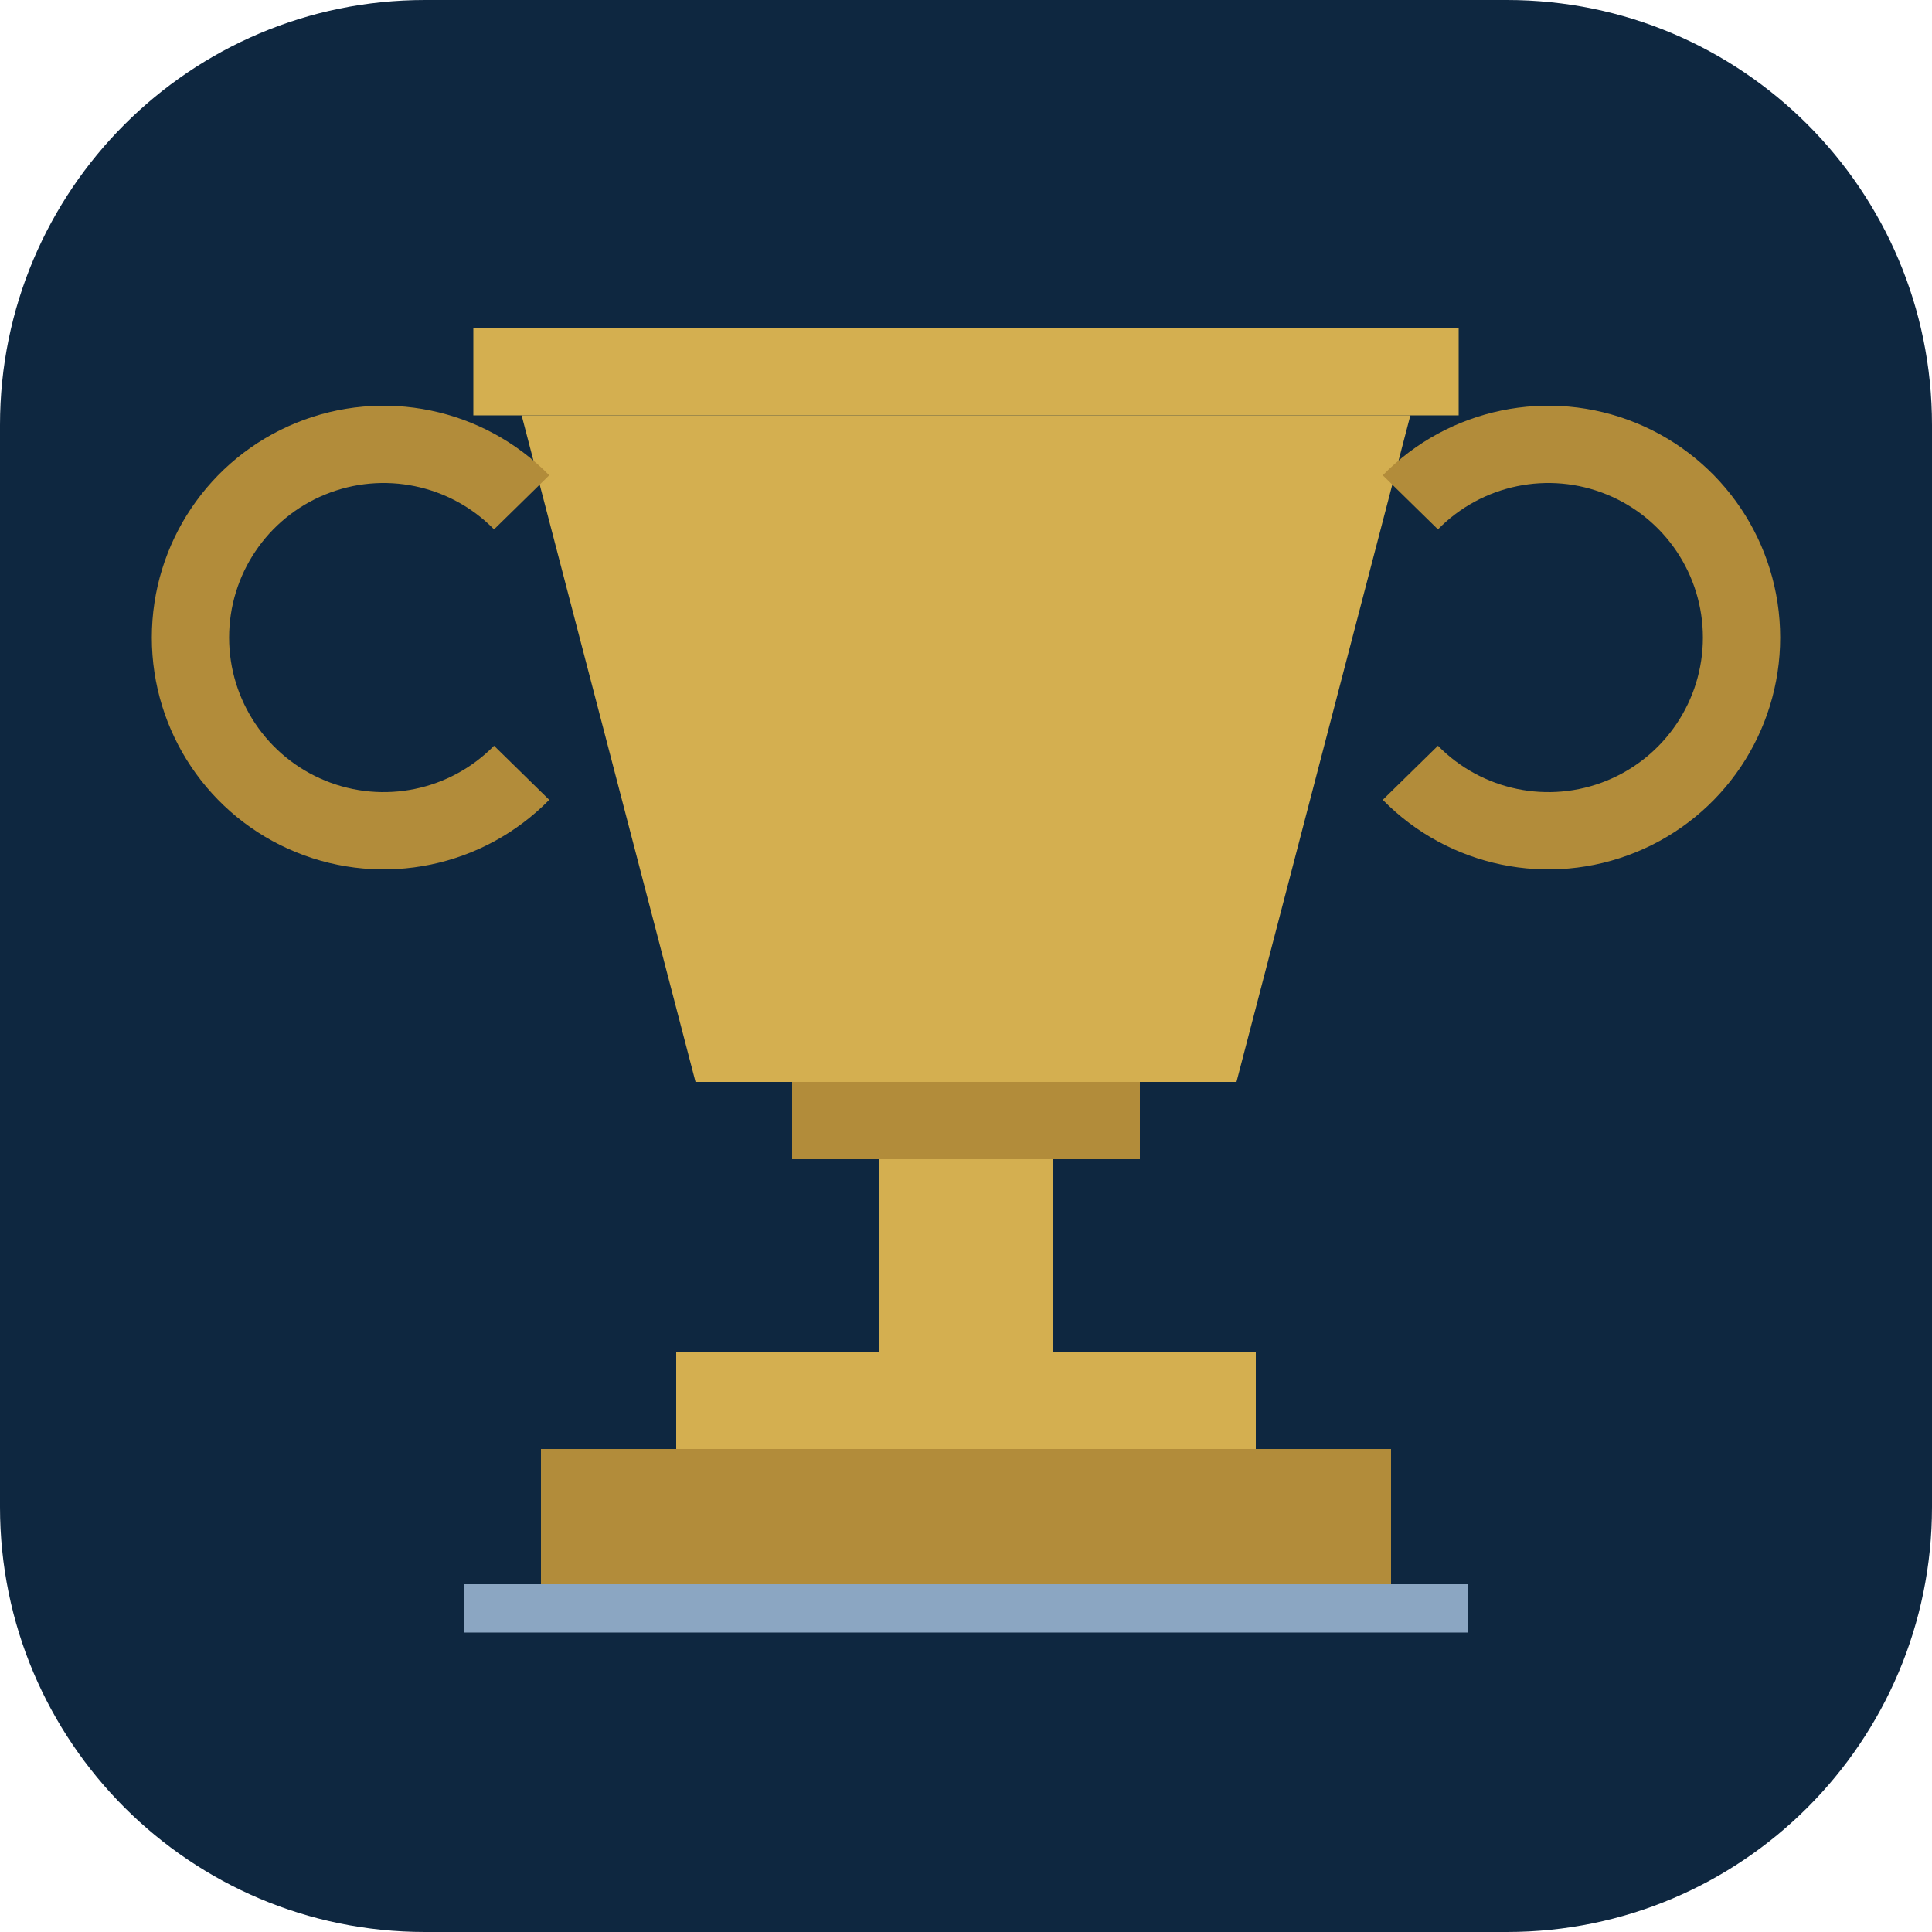
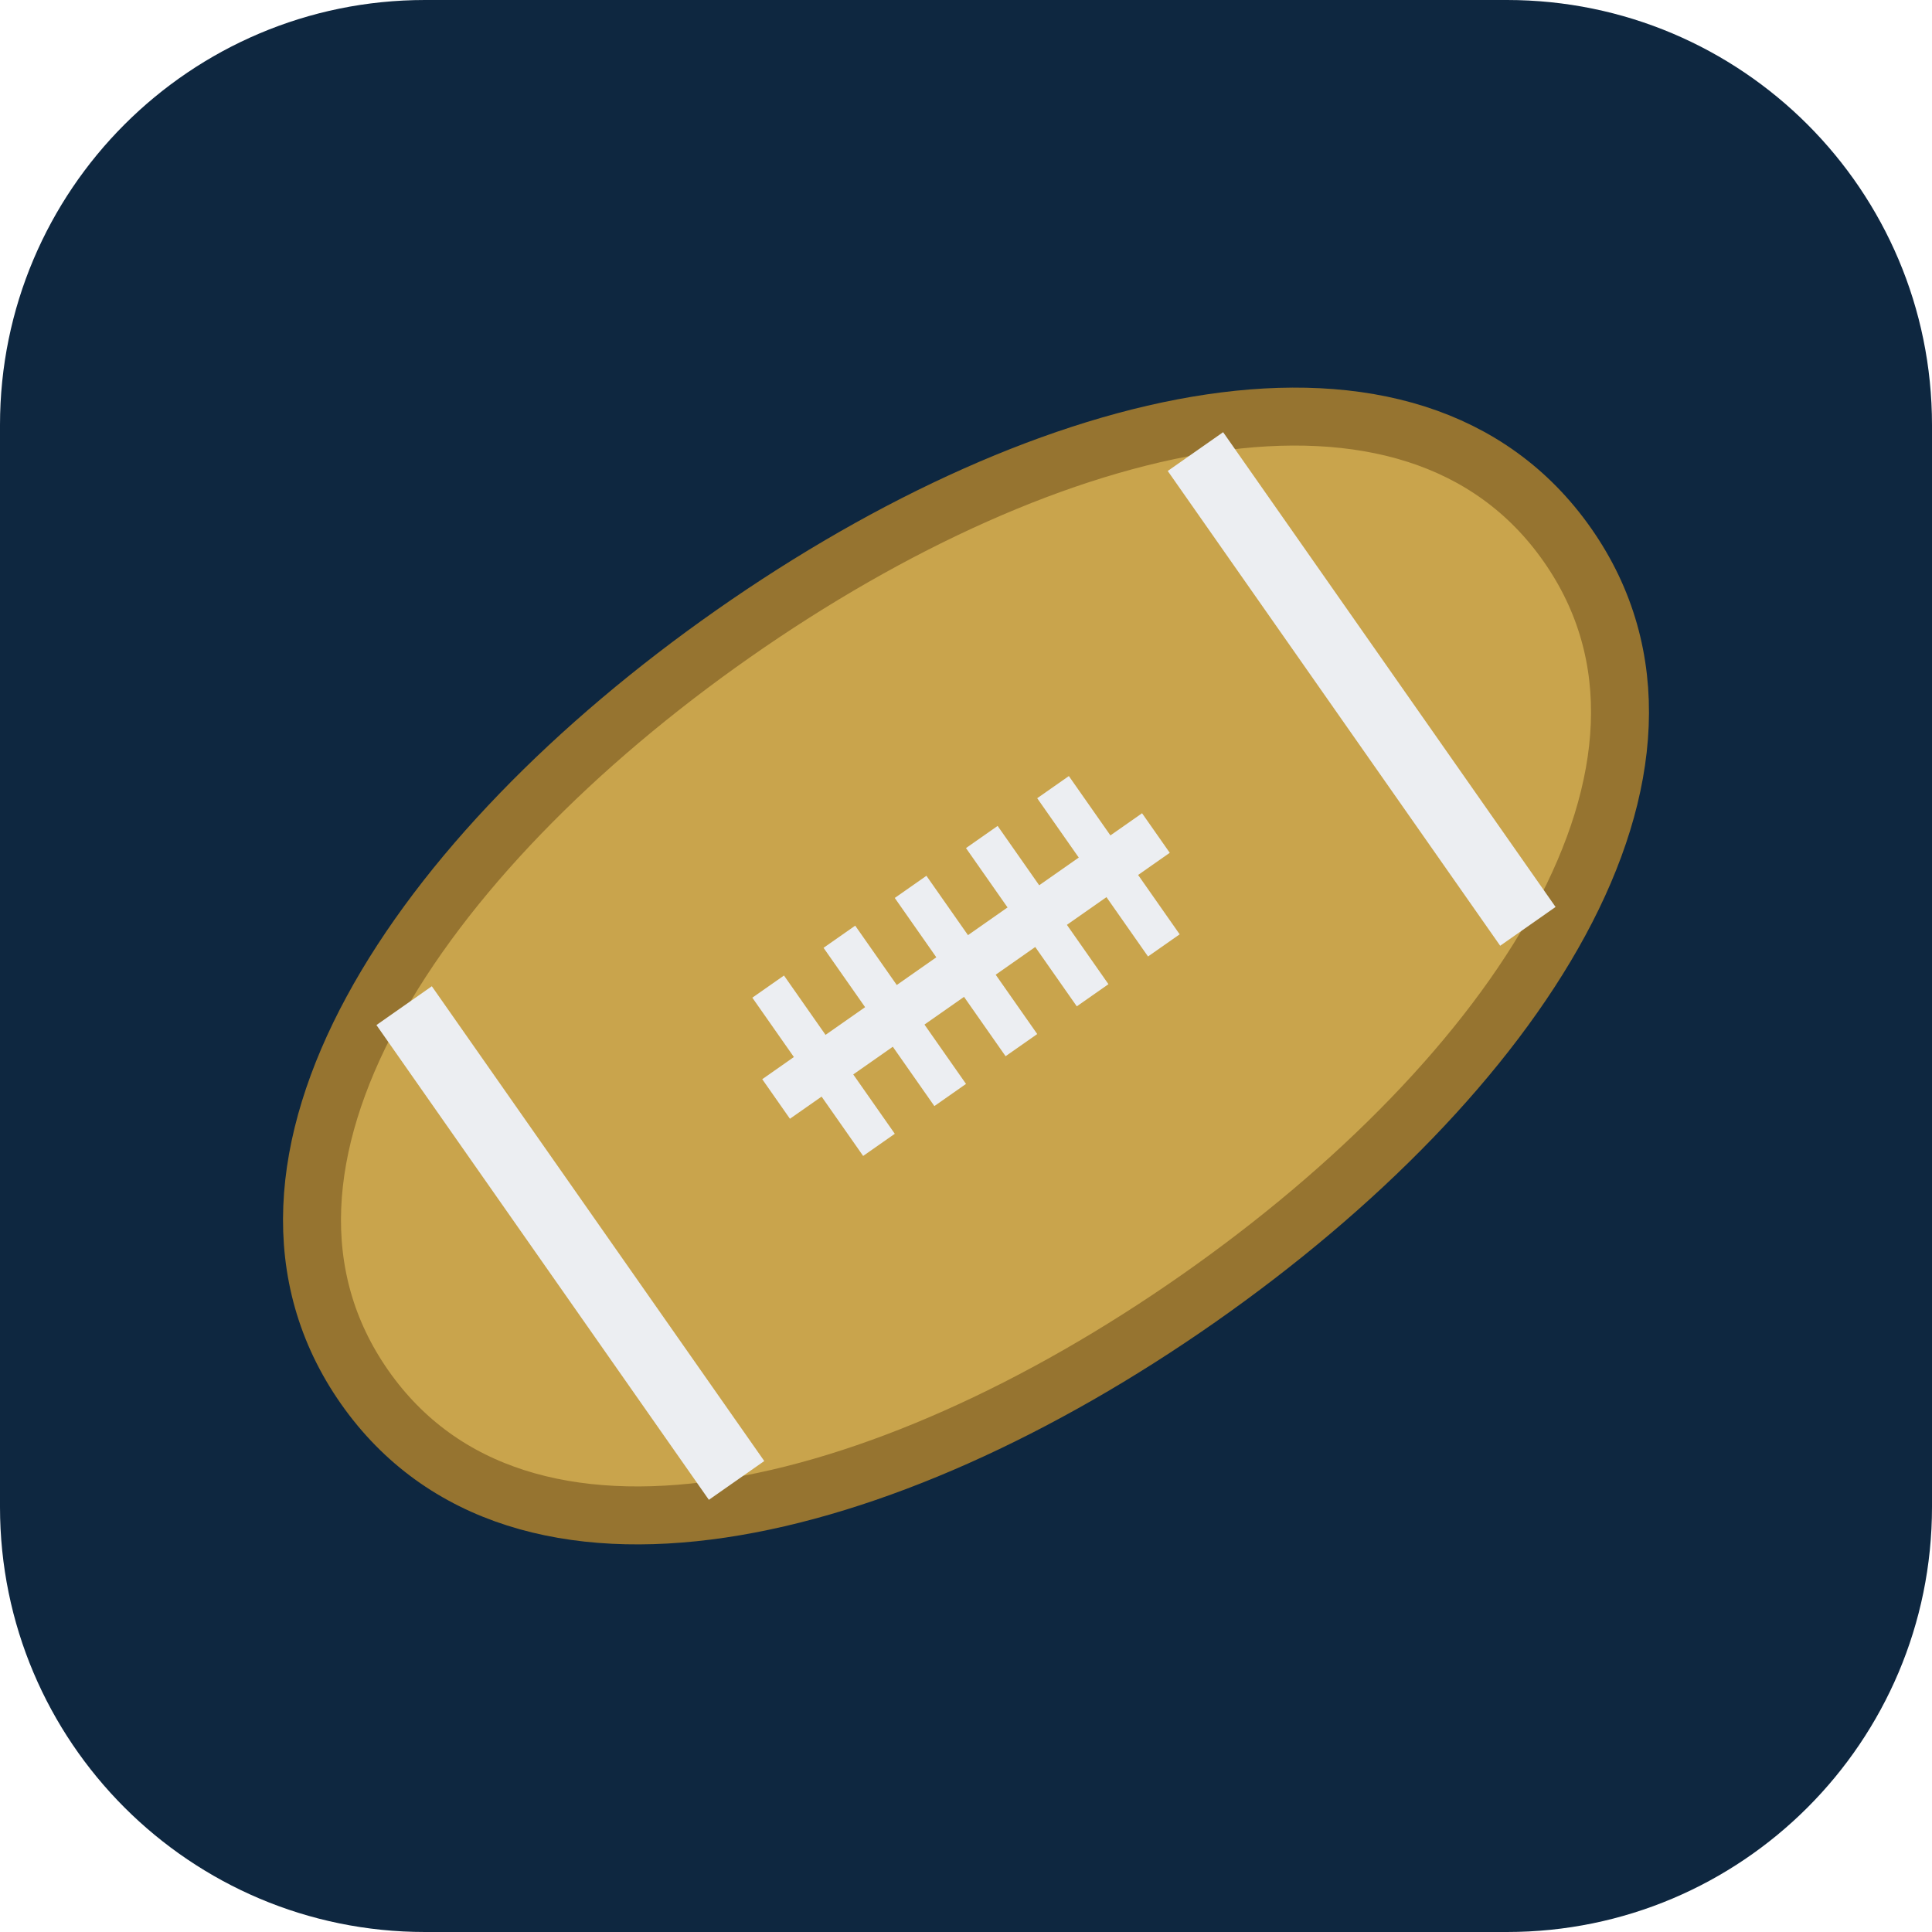
<svg xmlns="http://www.w3.org/2000/svg" viewBox="0 0 100 100">
  <rect width="100" height="100" rx="22" fill="#0e2740" />
-   <rect x="24.5" y="17" width="51" height="4.5" fill="#d4af50" />
-   <path d="M27 21.5h46l-9 34.5h-28z" fill="#d4af50" />
-   <path d="M27 26a10 10 0 1 0 0 14" fill="none" stroke="#b28c3a" stroke-width="4" />
-   <path d="M73 26a10 10 0 1 1 0 14" fill="none" stroke="#b28c3a" stroke-width="4" />
-   <rect x="41" y="56" width="18" height="4" fill="#b28c3a" />
-   <rect x="45.5" y="60" width="9" height="10" fill="#d4af50" />
-   <rect x="35" y="70" width="30" height="5" fill="#d4af50" />
-   <rect x="28" y="75" width="44" height="7" fill="#b28c3a" />
-   <rect x="24" y="82" width="52" height="2.5" fill="#8ba6c2" />
+   <g transform="rotate(-35 50 50)">
+     <path d="M12 50C12 36 30 29 50 29s38 7 38 21-18 21-38 21-38-7-38-21z" fill="#c9a44c" stroke="#967430" stroke-width="3" />
+     <path d="M25 35v30M75 35v30" stroke="#eceef2" stroke-width="3.5" />
+     <path d="M38 50h24" stroke="#eceef2" stroke-width="2.5" />
+     <path d="M41 45v10M45.5 45v10M50 45v10M54.5 45v10M59 45v10" stroke="#eceef2" stroke-width="2" />
+   </g>
</svg>
